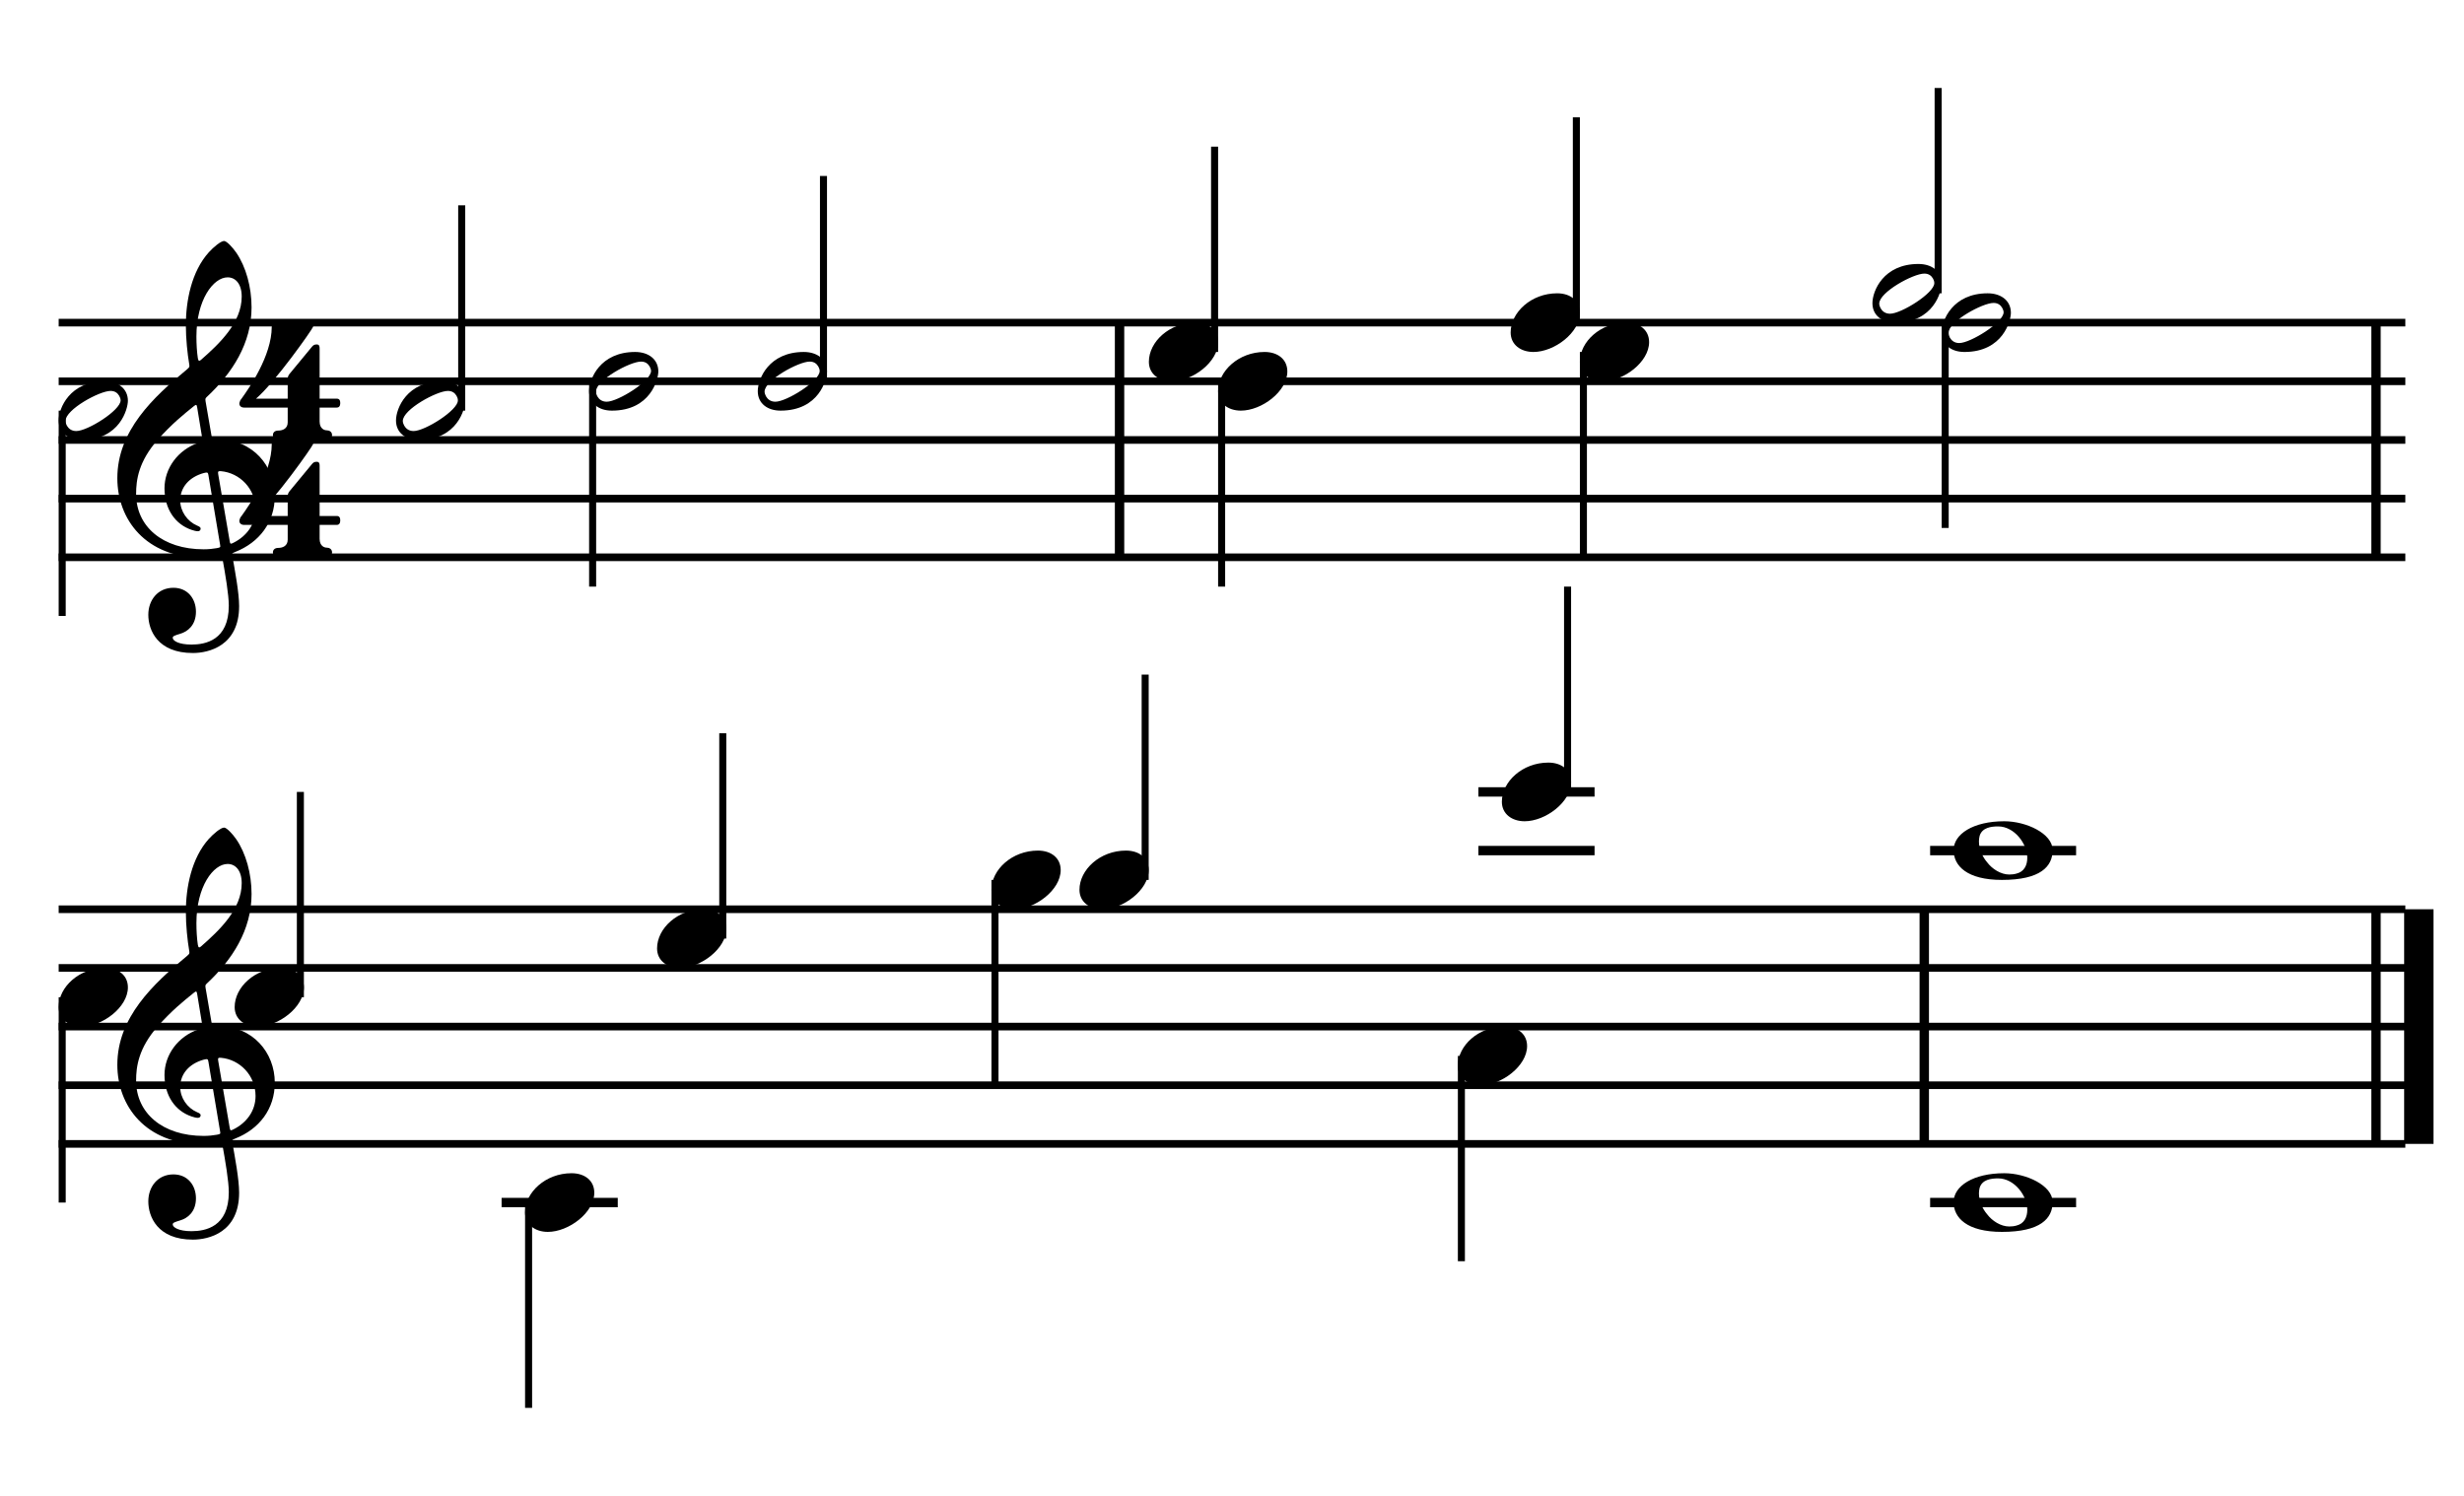
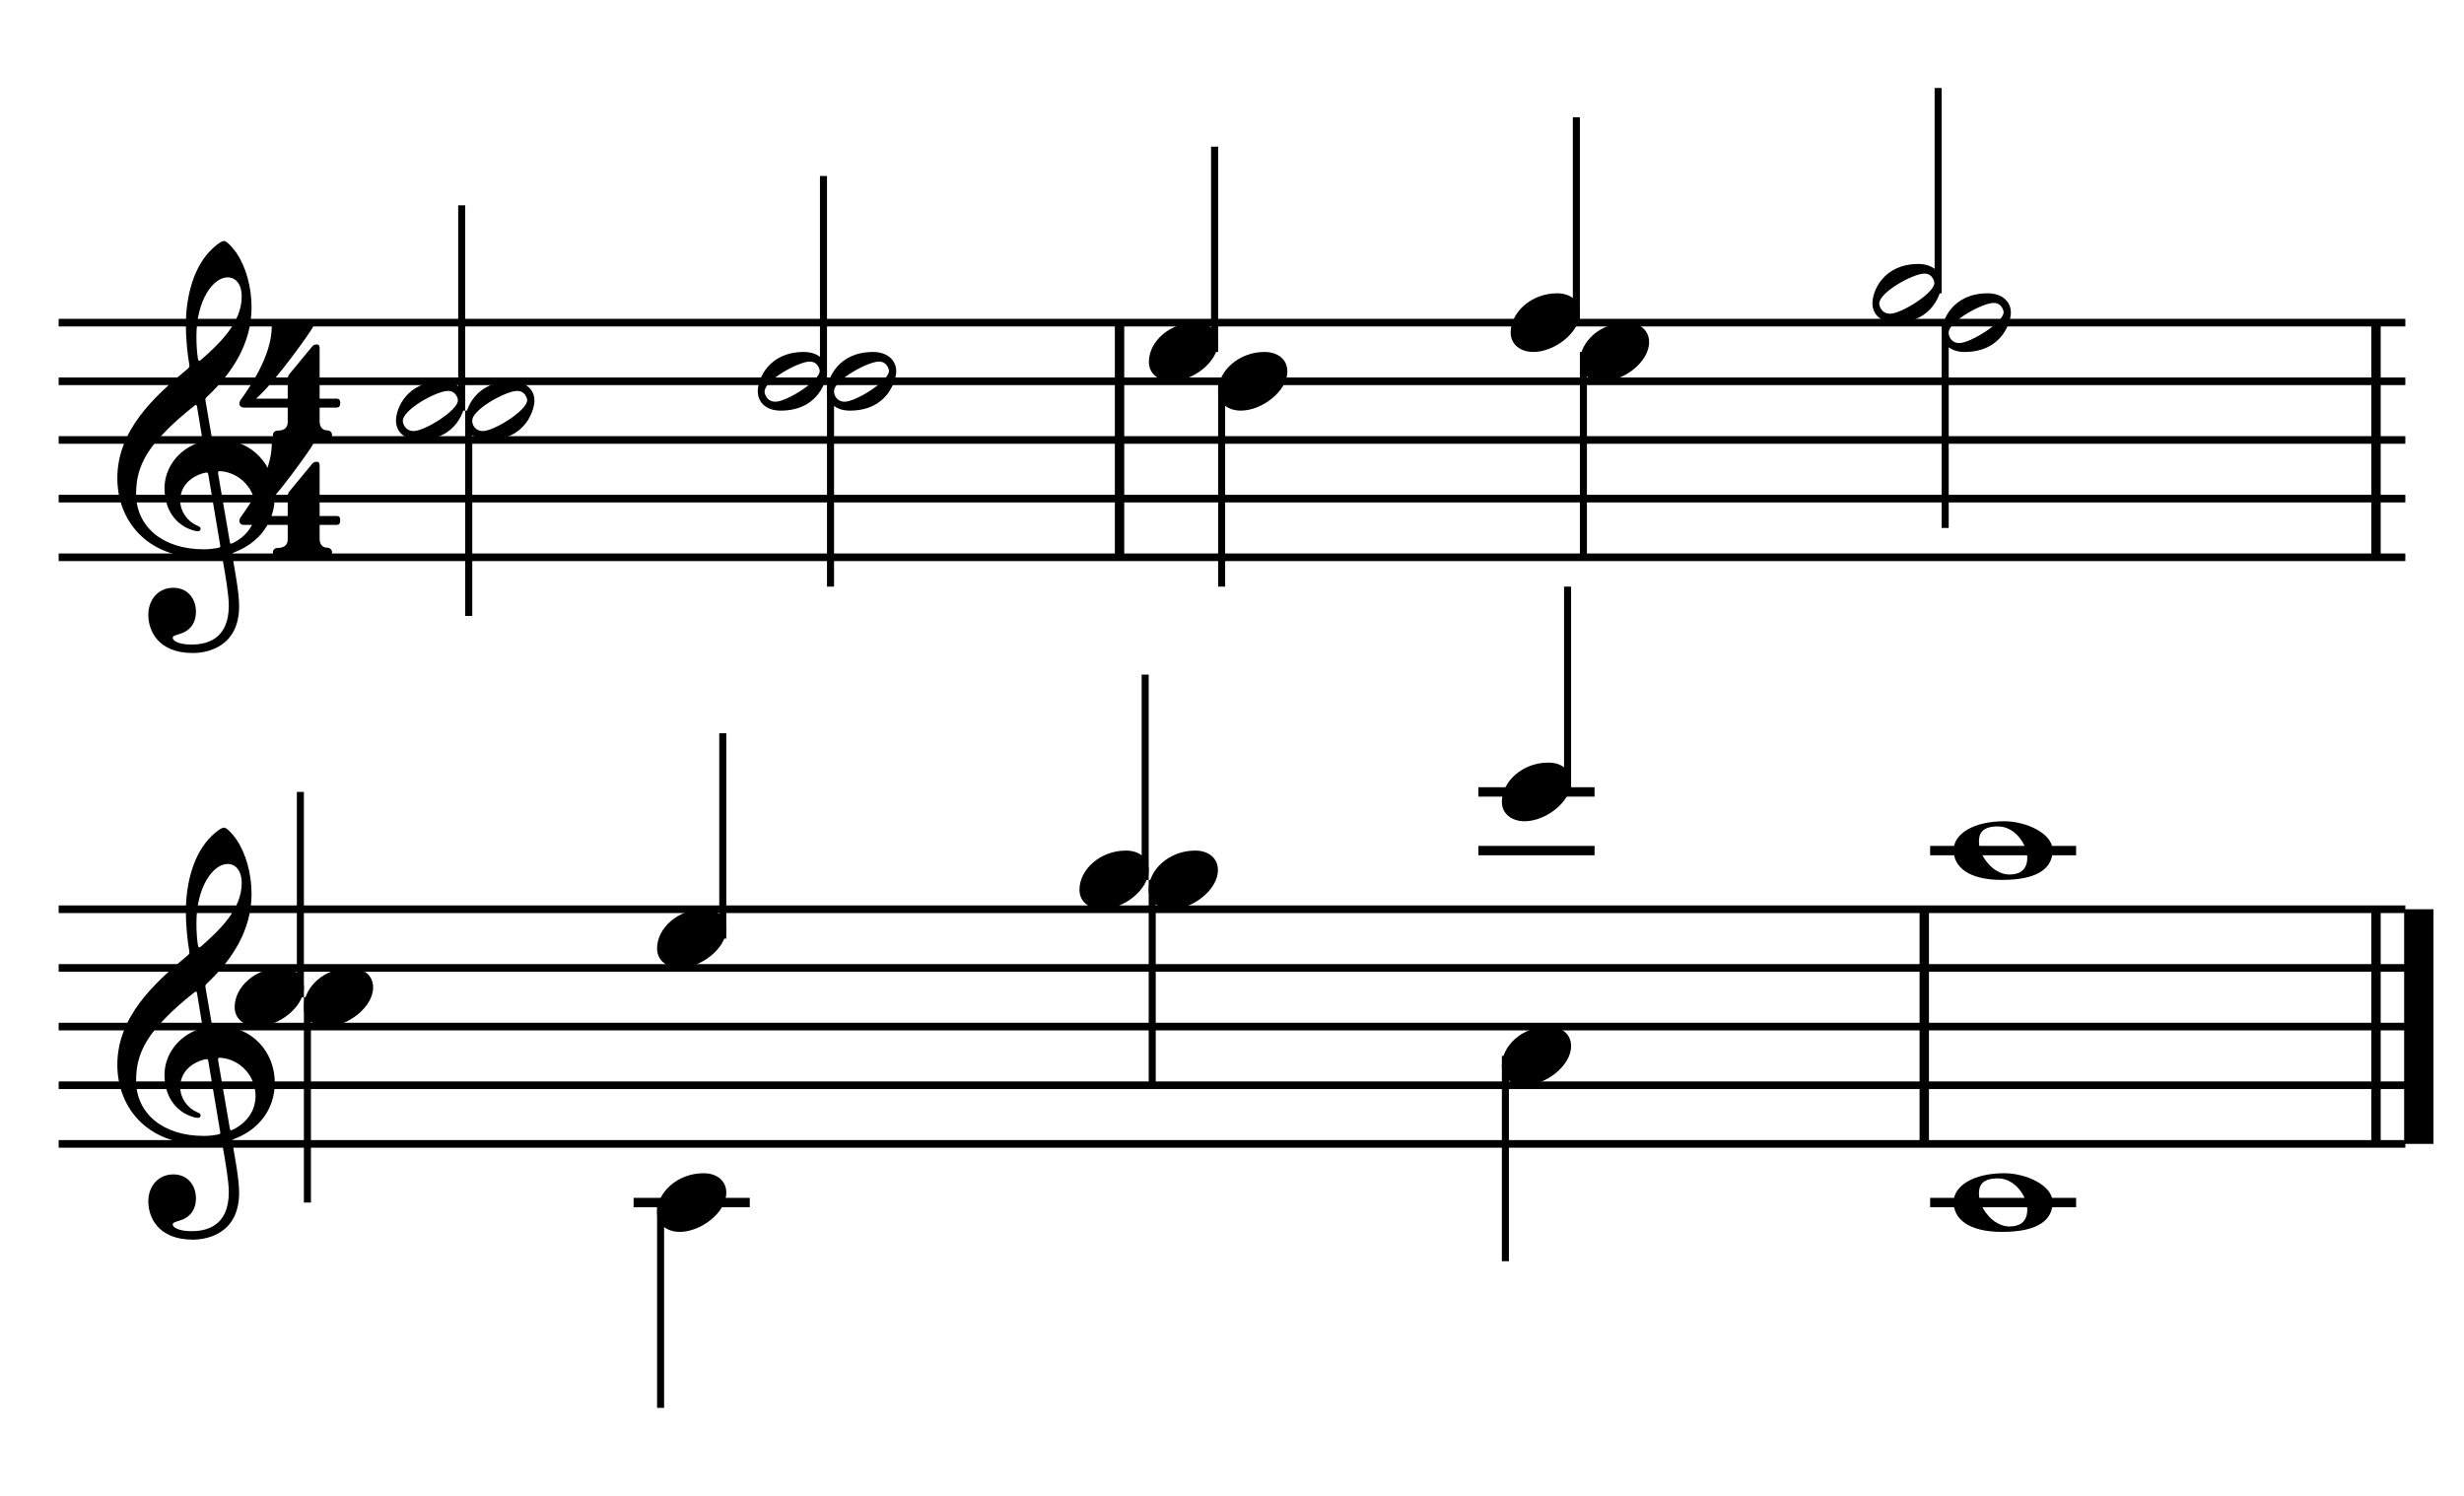
<svg xmlns="http://www.w3.org/2000/svg" width="294" height="178.5" viewBox="-250 -1375 10500 6375">
  <line x1="0" y1="0" x2="10000" y2="0" stroke="black" stroke-width="32.5" />
  <line x1="0" y1="250" x2="10000" y2="250" stroke="black" stroke-width="32.5" />
  <line x1="0" y1="500" x2="10000" y2="500" stroke="black" stroke-width="32.5" />
  <line x1="0" y1="750" x2="10000" y2="750" stroke="black" stroke-width="32.5" />
  <line x1="0" y1="1000" x2="10000" y2="1000" stroke="black" stroke-width="32.5" />
  <path d="M364 252C387 252 413 250 433 246C444 244 446 243 448 255C460 322 475 409 475 456C475 604 375 622 316 622C262 622 236 606 236 593C236 586 245 583 268 576C299 567 335 540 335 482C335 427 300 380 239 380C172 380 132 433 132 495C132 560 171 658 322 658C389 658 519 628 519 458C519 401 501 306 490 244C488 232 489 233 503 227C604 187 671 102 671 -11C671 -139 577 -252 430 -252C404 -252 404 -252 401 -270L376 -415C374 -427 376 -428 382 -434C490 -535 572 -662 572 -815C572 -902 548 -988 507 -1048C492 -1070 466 -1098 455 -1098C441 -1098 410 -1072 390 -1050C316 -968 292 -843 292 -739C292 -681 299 -616 306 -575C308 -563 309 -561 297 -551C153 -432 0 -289 0 -87C0 87 119 252 364 252ZM80 -20C80 -79 90 -158 173 -252C233 -319 279 -356 326 -394C336 -402 338 -401 340 -390L361 -262C364 -243 364 -244 346 -238C258 -208 201 -129 201 -44C201 46 248 110 316 133C324 136 336 139 343 139C351 139 355 134 355 128C355 121 347 118 340 115C298 97 268 54 268 8C268 -49 307 -92 368 -109C384 -113 386 -112 388 -101L438 197C440 208 439 208 424 211C408 214 388 216 368 216C193 216 80 119 80 -20ZM470 -943C503 -943 530 -916 530 -861C530 -750 435 -660 356 -591C349 -585 345 -586 343 -599C339 -625 337 -659 337 -691C337 -847 409 -943 470 -943ZM441 -117C522 -110 589 -42 589 46C589 109 551 160 495 188C483 194 481 194 479 182L430 -103C428 -115 429 -118 441 -117Z" fill="black" transform="translate(250, 750)" />
  <path d="M40 112L226 112L226 175C226 202 204 210 186 210C170 210 163 219 163 229C163 239 167 250 182 250L395 250C405 250 415 243 415 229C415 215 403 209 393 209C383 209 362 203 362 171L362 112L435 112C445 112 450 105 450 93C450 81 446 74 435 74L362 74L362 -140C362 -148 361 -157 350 -157C341 -157 336 -155 330 -148L235 -33C231 -28 226 -22 226 -10L226 74L91 74C171 6 331 -221 334 -232C334 -234 335 -235 335 -237C335 -245 328 -251 320 -251C311 -251 270 -249 252 -249C234 -249 189 -251 181 -251C172 -251 158 -248 158 -232C158 -108 60 31 30 73L24 81C24 82 23 83 23 84C21 88 20 92 20 95C20 105 28 112 40 112Z" fill="black" transform="translate(750, 250)" />
  <path d="M40 112L226 112L226 175C226 202 204 210 186 210C170 210 163 219 163 229C163 239 167 250 182 250L395 250C405 250 415 243 415 229C415 215 403 209 393 209C383 209 362 203 362 171L362 112L435 112C445 112 450 105 450 93C450 81 446 74 435 74L362 74L362 -140C362 -148 361 -157 350 -157C341 -157 336 -155 330 -148L235 -33C231 -28 226 -22 226 -10L226 74L91 74C171 6 331 -221 334 -232C334 -234 335 -235 335 -237C335 -245 328 -251 320 -251C311 -251 270 -249 252 -249C234 -249 189 -251 181 -251C172 -251 158 -248 158 -232C158 -108 60 31 30 73L24 81C24 82 23 83 23 84C21 88 20 92 20 95C20 105 28 112 40 112Z" fill="black" transform="translate(750, 750)" />
  <path d="M97 125C262 125 295 -9 295 -42C295 -93 254 -125 196 -125C47 -125 0 -10 0 42C0 95 42 125 97 125ZM29 44C29 -5 174 -84 221 -84C240 -84 251 -75 258 -63C261 -57 264 -51 264 -44C264 -1 123 87 75 87C54 87 42 76 35 64C32 58 29 51 29 44Z" fill="black" transform="translate(1437.5, 375)" />
  <line x1="1717.5" y1="-500" x2="1717.5" y2="375" stroke="black" stroke-width="30" />
  <path d="M97 125C262 125 295 -9 295 -42C295 -93 254 -125 196 -125C47 -125 0 -10 0 42C0 95 42 125 97 125ZM29 44C29 -5 174 -84 221 -84C240 -84 251 -75 258 -63C261 -57 264 -51 264 -44C264 -1 123 87 75 87C54 87 42 76 35 64C32 58 29 51 29 44Z" fill="black" transform="translate(2979.152, 250)" />
  <line x1="3259.152" y1="-625" x2="3259.152" y2="250" stroke="black" stroke-width="30" />
  <line x1="4520.804" y1="0" x2="4520.804" y2="1000" stroke="black" stroke-width="40" />
-   <path d="M97 125C262 125 295 -9 295 -42C295 -93 254 -125 196 -125C47 -125 0 -10 0 42C0 95 42 125 97 125ZM29 44C29 -5 174 -84 221 -84C240 -84 251 -75 258 -63C261 -57 264 -51 264 -44C264 -1 123 87 75 87C54 87 42 76 35 64C32 58 29 51 29 44Z" fill="black" transform="translate(0, 375)" />
-   <line x1="15" y1="375" x2="15" y2="1250" stroke="black" stroke-width="30" />
-   <path d="M97 125C262 125 295 -9 295 -42C295 -93 254 -125 196 -125C47 -125 0 -10 0 42C0 95 42 125 97 125ZM29 44C29 -5 174 -84 221 -84C240 -84 251 -75 258 -63C261 -57 264 -51 264 -44C264 -1 123 87 75 87C54 87 42 76 35 64C32 58 29 51 29 44Z" fill="black" transform="translate(2260.402, 250)" />
-   <line x1="2275.402" y1="250" x2="2275.402" y2="1125" stroke="black" stroke-width="30" />
+   <path d="M97 125C262 125 295 -9 295 -42C295 -93 254 -125 196 -125C47 -125 0 -10 0 42C0 95 42 125 97 125ZM29 44C29 -5 174 -84 221 -84C240 -84 251 -75 258 -63C261 -57 264 -51 264 -44C264 -1 123 87 75 87C54 87 42 76 35 64C32 58 29 51 29 44Z" fill="black" transform="translate(1732.5, 375)" />
+   <line x1="1747.5" y1="375" x2="1747.5" y2="1250" stroke="black" stroke-width="30" />
+   <path d="M97 125C262 125 295 -9 295 -42C295 -93 254 -125 196 -125C47 -125 0 -10 0 42C0 95 42 125 97 125ZM29 44C29 -5 174 -84 221 -84C240 -84 251 -75 258 -63C261 -57 264 -51 264 -44C264 -1 123 87 75 87C54 87 42 76 35 64C32 58 29 51 29 44Z" fill="black" transform="translate(3274.152, 250)" />
+   <line x1="3289.152" y1="250" x2="3289.152" y2="1125" stroke="black" stroke-width="30" />
  <path d="M0 42C0 94 43 125 97 125C186 125 295 43 295 -42C295 -93 255 -125 198 -125C88 -125 0 -44 0 42Z" fill="black" transform="translate(4645.804, 125)" />
  <line x1="4925.804" y1="-750" x2="4925.804" y2="125" stroke="black" stroke-width="30" />
  <path d="M0 42C0 94 43 125 97 125C186 125 295 43 295 -42C295 -93 255 -125 198 -125C88 -125 0 -44 0 42Z" fill="black" transform="translate(6187.456, 0)" />
  <line x1="6467.456" y1="-875" x2="6467.456" y2="0" stroke="black" stroke-width="30" />
  <path d="M97 125C262 125 295 -9 295 -42C295 -93 254 -125 196 -125C47 -125 0 -10 0 42C0 95 42 125 97 125ZM29 44C29 -5 174 -84 221 -84C240 -84 251 -75 258 -63C261 -57 264 -51 264 -44C264 -1 123 87 75 87C54 87 42 76 35 64C32 58 29 51 29 44Z" fill="black" transform="translate(7729.108, -125)" />
  <line x1="8009.108" y1="-1000" x2="8009.108" y2="-125" stroke="black" stroke-width="30" />
  <line x1="9875" y1="0" x2="9875" y2="1000" stroke="black" stroke-width="40" />
  <path d="M0 42C0 94 43 125 97 125C186 125 295 43 295 -42C295 -93 255 -125 198 -125C88 -125 0 -44 0 42Z" fill="black" transform="translate(4940.804, 250)" />
  <line x1="4955.804" y1="250" x2="4955.804" y2="1125" stroke="black" stroke-width="30" />
  <path d="M0 42C0 94 43 125 97 125C186 125 295 43 295 -42C295 -93 255 -125 198 -125C88 -125 0 -44 0 42Z" fill="black" transform="translate(6482.456, 125)" />
  <line x1="6497.456" y1="125" x2="6497.456" y2="1000" stroke="black" stroke-width="30" />
  <path d="M97 125C262 125 295 -9 295 -42C295 -93 254 -125 196 -125C47 -125 0 -10 0 42C0 95 42 125 97 125ZM29 44C29 -5 174 -84 221 -84C240 -84 251 -75 258 -63C261 -57 264 -51 264 -44C264 -1 123 87 75 87C54 87 42 76 35 64C32 58 29 51 29 44Z" fill="black" transform="translate(8024.108, 0)" />
  <line x1="8039.108" y1="0" x2="8039.108" y2="875" stroke="black" stroke-width="30" />
  <line x1="0" y1="2500" x2="10000" y2="2500" stroke="black" stroke-width="32.5" />
  <line x1="0" y1="2750" x2="10000" y2="2750" stroke="black" stroke-width="32.5" />
  <line x1="0" y1="3000" x2="10000" y2="3000" stroke="black" stroke-width="32.5" />
  <line x1="0" y1="3250" x2="10000" y2="3250" stroke="black" stroke-width="32.5" />
  <line x1="0" y1="3500" x2="10000" y2="3500" stroke="black" stroke-width="32.5" />
  <path d="M364 252C387 252 413 250 433 246C444 244 446 243 448 255C460 322 475 409 475 456C475 604 375 622 316 622C262 622 236 606 236 593C236 586 245 583 268 576C299 567 335 540 335 482C335 427 300 380 239 380C172 380 132 433 132 495C132 560 171 658 322 658C389 658 519 628 519 458C519 401 501 306 490 244C488 232 489 233 503 227C604 187 671 102 671 -11C671 -139 577 -252 430 -252C404 -252 404 -252 401 -270L376 -415C374 -427 376 -428 382 -434C490 -535 572 -662 572 -815C572 -902 548 -988 507 -1048C492 -1070 466 -1098 455 -1098C441 -1098 410 -1072 390 -1050C316 -968 292 -843 292 -739C292 -681 299 -616 306 -575C308 -563 309 -561 297 -551C153 -432 0 -289 0 -87C0 87 119 252 364 252ZM80 -20C80 -79 90 -158 173 -252C233 -319 279 -356 326 -394C336 -402 338 -401 340 -390L361 -262C364 -243 364 -244 346 -238C258 -208 201 -129 201 -44C201 46 248 110 316 133C324 136 336 139 343 139C351 139 355 134 355 128C355 121 347 118 340 115C298 97 268 54 268 8C268 -49 307 -92 368 -109C384 -113 386 -112 388 -101L438 197C440 208 439 208 424 211C408 214 388 216 368 216C193 216 80 119 80 -20ZM470 -943C503 -943 530 -916 530 -861C530 -750 435 -660 356 -591C349 -585 345 -586 343 -599C339 -625 337 -659 337 -691C337 -847 409 -943 470 -943ZM441 -117C522 -110 589 -42 589 46C589 109 551 160 495 188C483 194 481 194 479 182L430 -103C428 -115 429 -118 441 -117Z" fill="black" transform="translate(250, 3250)" />
  <path d="M0 42C0 94 43 125 97 125C186 125 295 43 295 -42C295 -93 255 -125 198 -125C88 -125 0 -44 0 42Z" fill="black" transform="translate(750, 2875)" />
  <line x1="1030" y1="2000" x2="1030" y2="2875" stroke="black" stroke-width="30" />
  <path d="M0 42C0 94 43 125 97 125C186 125 295 43 295 -42C295 -93 255 -125 198 -125C88 -125 0 -44 0 42Z" fill="black" transform="translate(2550, 2625)" />
  <line x1="2830" y1="1750" x2="2830" y2="2625" stroke="black" stroke-width="30" />
  <path d="M0 42C0 94 43 125 97 125C186 125 295 43 295 -42C295 -93 255 -125 198 -125C88 -125 0 -44 0 42Z" fill="black" transform="translate(4350, 2375)" />
  <line x1="4630" y1="1500" x2="4630" y2="2375" stroke="black" stroke-width="30" />
  <path d="M0 42C0 94 43 125 97 125C186 125 295 43 295 -42C295 -93 255 -125 198 -125C88 -125 0 -44 0 42Z" fill="black" transform="translate(6150, 2000)" />
  <line x1="6050" y1="2250" x2="6545" y2="2250" stroke="black" stroke-width="40" />
  <line x1="6050" y1="2000" x2="6545" y2="2000" stroke="black" stroke-width="40" />
  <line x1="6430" y1="1125" x2="6430" y2="2000" stroke="black" stroke-width="30" />
  <line x1="7950" y1="2500" x2="7950" y2="3500" stroke="black" stroke-width="40" />
-   <path d="M0 42C0 94 43 125 97 125C186 125 295 43 295 -42C295 -93 255 -125 198 -125C88 -125 0 -44 0 42Z" fill="black" transform="translate(0, 2875)" />
-   <line x1="15" y1="2875" x2="15" y2="3750" stroke="black" stroke-width="30" />
-   <path d="M0 42C0 94 43 125 97 125C186 125 295 43 295 -42C295 -93 255 -125 198 -125C88 -125 0 -44 0 42Z" fill="black" transform="translate(1987.5, 3750)" />
-   <line x1="1887.5" y1="3750" x2="2382.5" y2="3750" stroke="black" stroke-width="40" />
-   <line x1="2002.5" y1="3750" x2="2002.5" y2="4625" stroke="black" stroke-width="30" />
-   <path d="M0 42C0 94 43 125 97 125C186 125 295 43 295 -42C295 -93 255 -125 198 -125C88 -125 0 -44 0 42Z" fill="black" transform="translate(3975, 2375)" />
-   <line x1="3990" y1="2375" x2="3990" y2="3250" stroke="black" stroke-width="30" />
-   <path d="M0 42C0 94 43 125 97 125C186 125 295 43 295 -42C295 -93 255 -125 198 -125C88 -125 0 -44 0 42Z" fill="black" transform="translate(5962.5, 3125)" />
-   <line x1="5977.5" y1="3125" x2="5977.5" y2="4000" stroke="black" stroke-width="30" />
+   <path d="M0 42C0 94 43 125 97 125C186 125 295 43 295 -42C295 -93 255 -125 198 -125C88 -125 0 -44 0 42Z" fill="black" transform="translate(1045, 2875)" />
+   <line x1="1060" y1="2875" x2="1060" y2="3750" stroke="black" stroke-width="30" />
+   <path d="M0 42C0 94 43 125 97 125C186 125 295 43 295 -42C295 -93 255 -125 198 -125C88 -125 0 -44 0 42Z" fill="black" transform="translate(2550, 3750)" />
+   <line x1="2450" y1="3750" x2="2945" y2="3750" stroke="black" stroke-width="40" />
+   <line x1="2565" y1="3750" x2="2565" y2="4625" stroke="black" stroke-width="30" />
+   <path d="M0 42C0 94 43 125 97 125C186 125 295 43 295 -42C295 -93 255 -125 198 -125C88 -125 0 -44 0 42Z" fill="black" transform="translate(4645, 2375)" />
+   <line x1="4660" y1="2375" x2="4660" y2="3250" stroke="black" stroke-width="30" />
+   <path d="M0 42C0 94 43 125 97 125C186 125 295 43 295 -42C295 -93 255 -125 198 -125C88 -125 0 -44 0 42Z" fill="black" transform="translate(6150, 3125)" />
+   <line x1="6165" y1="3125" x2="6165" y2="4000" stroke="black" stroke-width="30" />
  <path d="M0 -2C0 65 57 125 206 125C370 125 422 68 422 -2C422 -73 309 -125 216 -125C83 -125 0 -70 0 -2ZM108 -39C108 -47 109 -55 111 -63C122 -98 159 -103 190 -103C259 -103 314 -29 314 31C314 62 301 90 268 98C258 101 247 102 237 102C201 102 164 78 143 50C123 27 108 -7 108 -39Z" fill="black" transform="translate(8075, 2250)" />
  <line x1="7975" y1="2250" x2="8597" y2="2250" stroke="black" stroke-width="40" />
  <line x1="9875" y1="2500" x2="9875" y2="3500" stroke="black" stroke-width="40" />
  <line x1="10057.5" y1="2500" x2="10057.5" y2="3500" stroke="black" stroke-width="125" />
  <path d="M0 -2C0 65 57 125 206 125C370 125 422 68 422 -2C422 -73 309 -125 216 -125C83 -125 0 -70 0 -2ZM108 -39C108 -47 109 -55 111 -63C122 -98 159 -103 190 -103C259 -103 314 -29 314 31C314 62 301 90 268 98C258 101 247 102 237 102C201 102 164 78 143 50C123 27 108 -7 108 -39Z" fill="black" transform="translate(8075, 3750)" />
  <line x1="7975" y1="3750" x2="8597" y2="3750" stroke="black" stroke-width="40" />
</svg>
